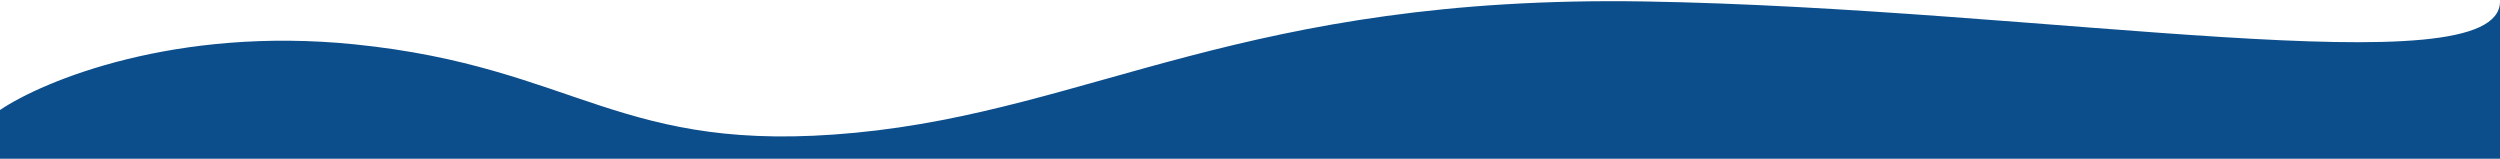
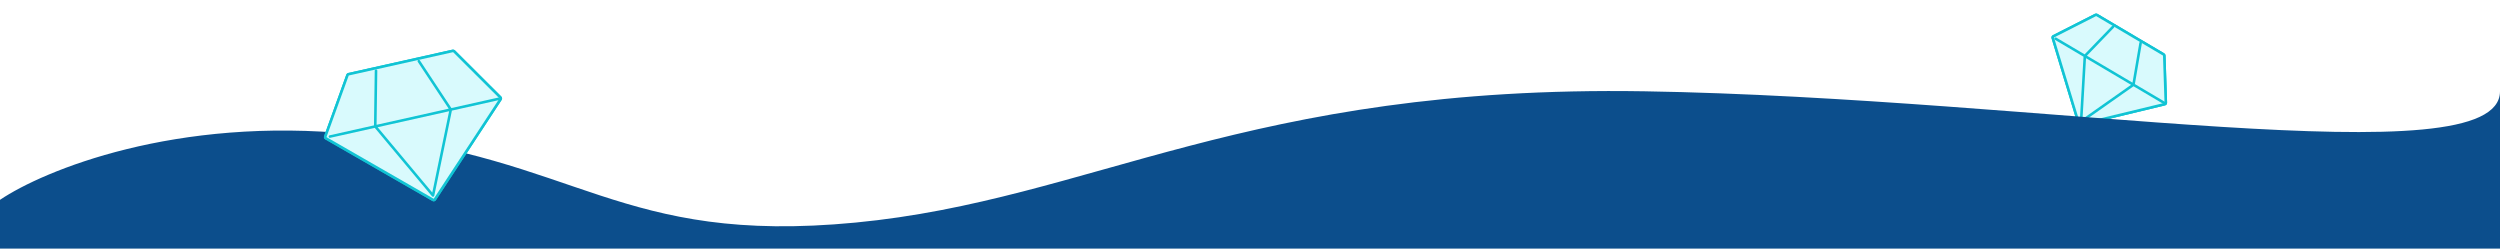
- <svg xmlns="http://www.w3.org/2000/svg" width="1920" height="122" viewBox="0 0 1920 122" fill="none">
-   <path d="M272.34 34.058C135.003 20.081 33.556 61.845 0 84.473V121.909H1920V1.113C1920 68.998 1569.36 6.104 1262.98 1.113C956.596 -3.879 838.906 84.473 657.021 101.943C475.137 119.414 444.012 51.529 272.34 34.058Z" fill="#0C4E8C" />
+ <svg xmlns="http://www.w3.org/2000/svg" width="1920" height="191" viewBox="0 0 1920 191" fill="none">
+   <path d="M1576.52 29.087L1596.52 94.927C1596.68 95.433 1597.2 95.732 1597.71 95.608L1662.59 79.968C1663.05 79.857 1663.37 79.438 1663.35 78.963L1662.16 42.652C1662.15 42.311 1661.96 41.998 1661.67 41.824L1610.35 11.487C1610.06 11.313 1609.69 11.302 1609.39 11.457L1577.02 27.905C1576.59 28.124 1576.38 28.623 1576.52 29.087Z" fill="#D9FAFD" stroke="#11C4D4" stroke-width="2" stroke-linecap="round" stroke-linejoin="round" />
+   <path d="M1601.16 42.996L1598.27 93.34L1638.49 65.065L1601.16 42.996Z" fill="#D9FAFD" />
+   <path d="M1578.76 29.755L1601.16 42.996M1662.13 79.041L1638.49 65.065M1622.83 20.544L1601.16 42.996M1601.16 42.996L1598.27 93.34L1638.49 65.065M1601.16 42.996L1638.49 65.065M1643.99 33.049L1638.49 65.065" stroke="#11C4D4" stroke-width="2" stroke-linecap="round" stroke-linejoin="round" />
+   <path d="M1576.52 29.087L1596.52 94.927C1596.68 95.433 1597.2 95.732 1597.71 95.608L1662.59 79.968C1663.05 79.857 1663.37 79.438 1663.35 78.963L1662.16 42.652C1662.15 42.311 1661.96 41.998 1661.67 41.824L1610.35 11.487C1610.06 11.313 1609.69 11.302 1609.39 11.457L1577.02 27.905C1576.59 28.124 1576.38 28.623 1576.52 29.087Z" fill="#D9FAFD" stroke="#11C4D4" stroke-width="2" stroke-linecap="round" stroke-linejoin="round" />
+   <path d="M1601.16 42.998L1598.27 93.342L1638.49 65.067L1601.16 42.998Z" fill="#D9FAFD" />
+   <path fill-rule="evenodd" clip-rule="evenodd" d="M1644.15 32.065C1644.7 32.159 1645.06 32.676 1644.97 33.22L1639.59 64.556L1662.64 78.182C1663.12 78.463 1663.28 79.077 1662.99 79.552C1662.71 80.028 1662.1 80.185 1661.62 79.904L1638.54 66.256L1598.84 94.16C1598.53 94.381 1598.12 94.402 1597.78 94.216C1597.45 94.029 1597.25 93.668 1597.27 93.285L1600.13 43.549L1578.25 30.618C1577.78 30.337 1577.62 29.724 1577.9 29.248C1578.18 28.773 1578.8 28.615 1579.27 28.896L1600.99 41.735L1622.11 19.851C1622.5 19.453 1623.13 19.442 1623.53 19.826C1623.92 20.209 1623.93 20.842 1623.55 21.24L1602.76 42.782L1637.75 63.467L1643 32.882C1643.09 32.337 1643.61 31.972 1644.15 32.065ZM1636.65 65.139L1602.07 44.694L1599.38 91.334L1636.65 65.139Z" fill="#11C4D4" />
+   <path d="M272.34 103.058C135.003 89.081 33.556 130.845 0 153.473V190.909H1920V70.113C1920 137.998 1569.36 75.104 1262.98 70.113C956.596 65.121 838.906 153.473 657.021 170.943C475.137 188.414 444.012 120.529 272.34 103.058Z" fill="#0C4E8C" />
+   <path d="M250.244 106.159L332.602 153.522C333.061 153.786 333.647 153.646 333.937 153.203L384.456 76.14C384.716 75.743 384.662 75.219 384.326 74.884L348.697 39.353C348.455 39.112 348.106 39.011 347.773 39.086L267.613 57.015C267.279 57.09 267.007 57.33 266.891 57.651L249.802 104.952C249.637 105.409 249.824 105.917 250.244 106.159Z" fill="#D9FAFD" stroke="#11C4D4" stroke-width="2" stroke-linecap="round" stroke-linejoin="round" />
+   <path d="M288.199 97.088L332.555 150.123L346.222 84.11L288.199 97.088Z" fill="#D9FAFD" />
+   <path d="M253.386 104.875L288.199 97.088M382.969 75.89L346.222 84.11M288.785 54.309L288.199 97.088M288.199 97.088L332.555 150.123L346.222 84.11M288.199 97.088L346.222 84.11M321.664 46.955L346.222 84.11" stroke="#11C4D4" stroke-width="2" stroke-linecap="round" stroke-linejoin="round" />
+   <path d="M250.244 106.159L332.602 153.522C333.061 153.786 333.647 153.646 333.937 153.203L384.456 76.14C384.716 75.743 384.662 75.219 384.326 74.884L348.697 39.353C348.455 39.112 348.106 39.011 347.773 39.086L267.613 57.015C267.279 57.09 267.007 57.33 266.891 57.651L249.802 104.952C249.637 105.409 249.824 105.917 250.244 106.159Z" fill="#D9FAFD" stroke="#11C4D4" stroke-width="2" stroke-linecap="round" stroke-linejoin="round" />
+   <path d="M288.2 97.091L332.556 150.125L346.222 84.113L288.2 97.091Z" fill="#D9FAFD" />
+   <path fill-rule="evenodd" clip-rule="evenodd" d="M321.114 46.123C321.574 45.819 322.195 45.946 322.499 46.406L346.676 82.986L382.751 74.917C383.29 74.797 383.825 75.136 383.946 75.675C384.066 76.214 383.727 76.749 383.188 76.869L347.071 84.948L333.535 150.328C333.457 150.704 333.171 151.002 332.799 151.095C332.427 151.189 332.035 151.061 331.789 150.767L287.824 98.199L253.605 105.853C253.066 105.974 252.531 105.635 252.411 105.096C252.29 104.557 252.629 104.022 253.168 103.901L287.211 96.287L287.786 54.298C287.793 53.746 288.247 53.304 288.799 53.312C289.352 53.32 289.793 53.773 289.786 54.326L289.217 95.838L344.588 83.453L320.831 47.509C320.526 47.048 320.653 46.428 321.114 46.123ZM344.929 85.427L290.02 97.708L331.996 147.897L344.929 85.427Z" fill="#11C4D4" />
</svg>
